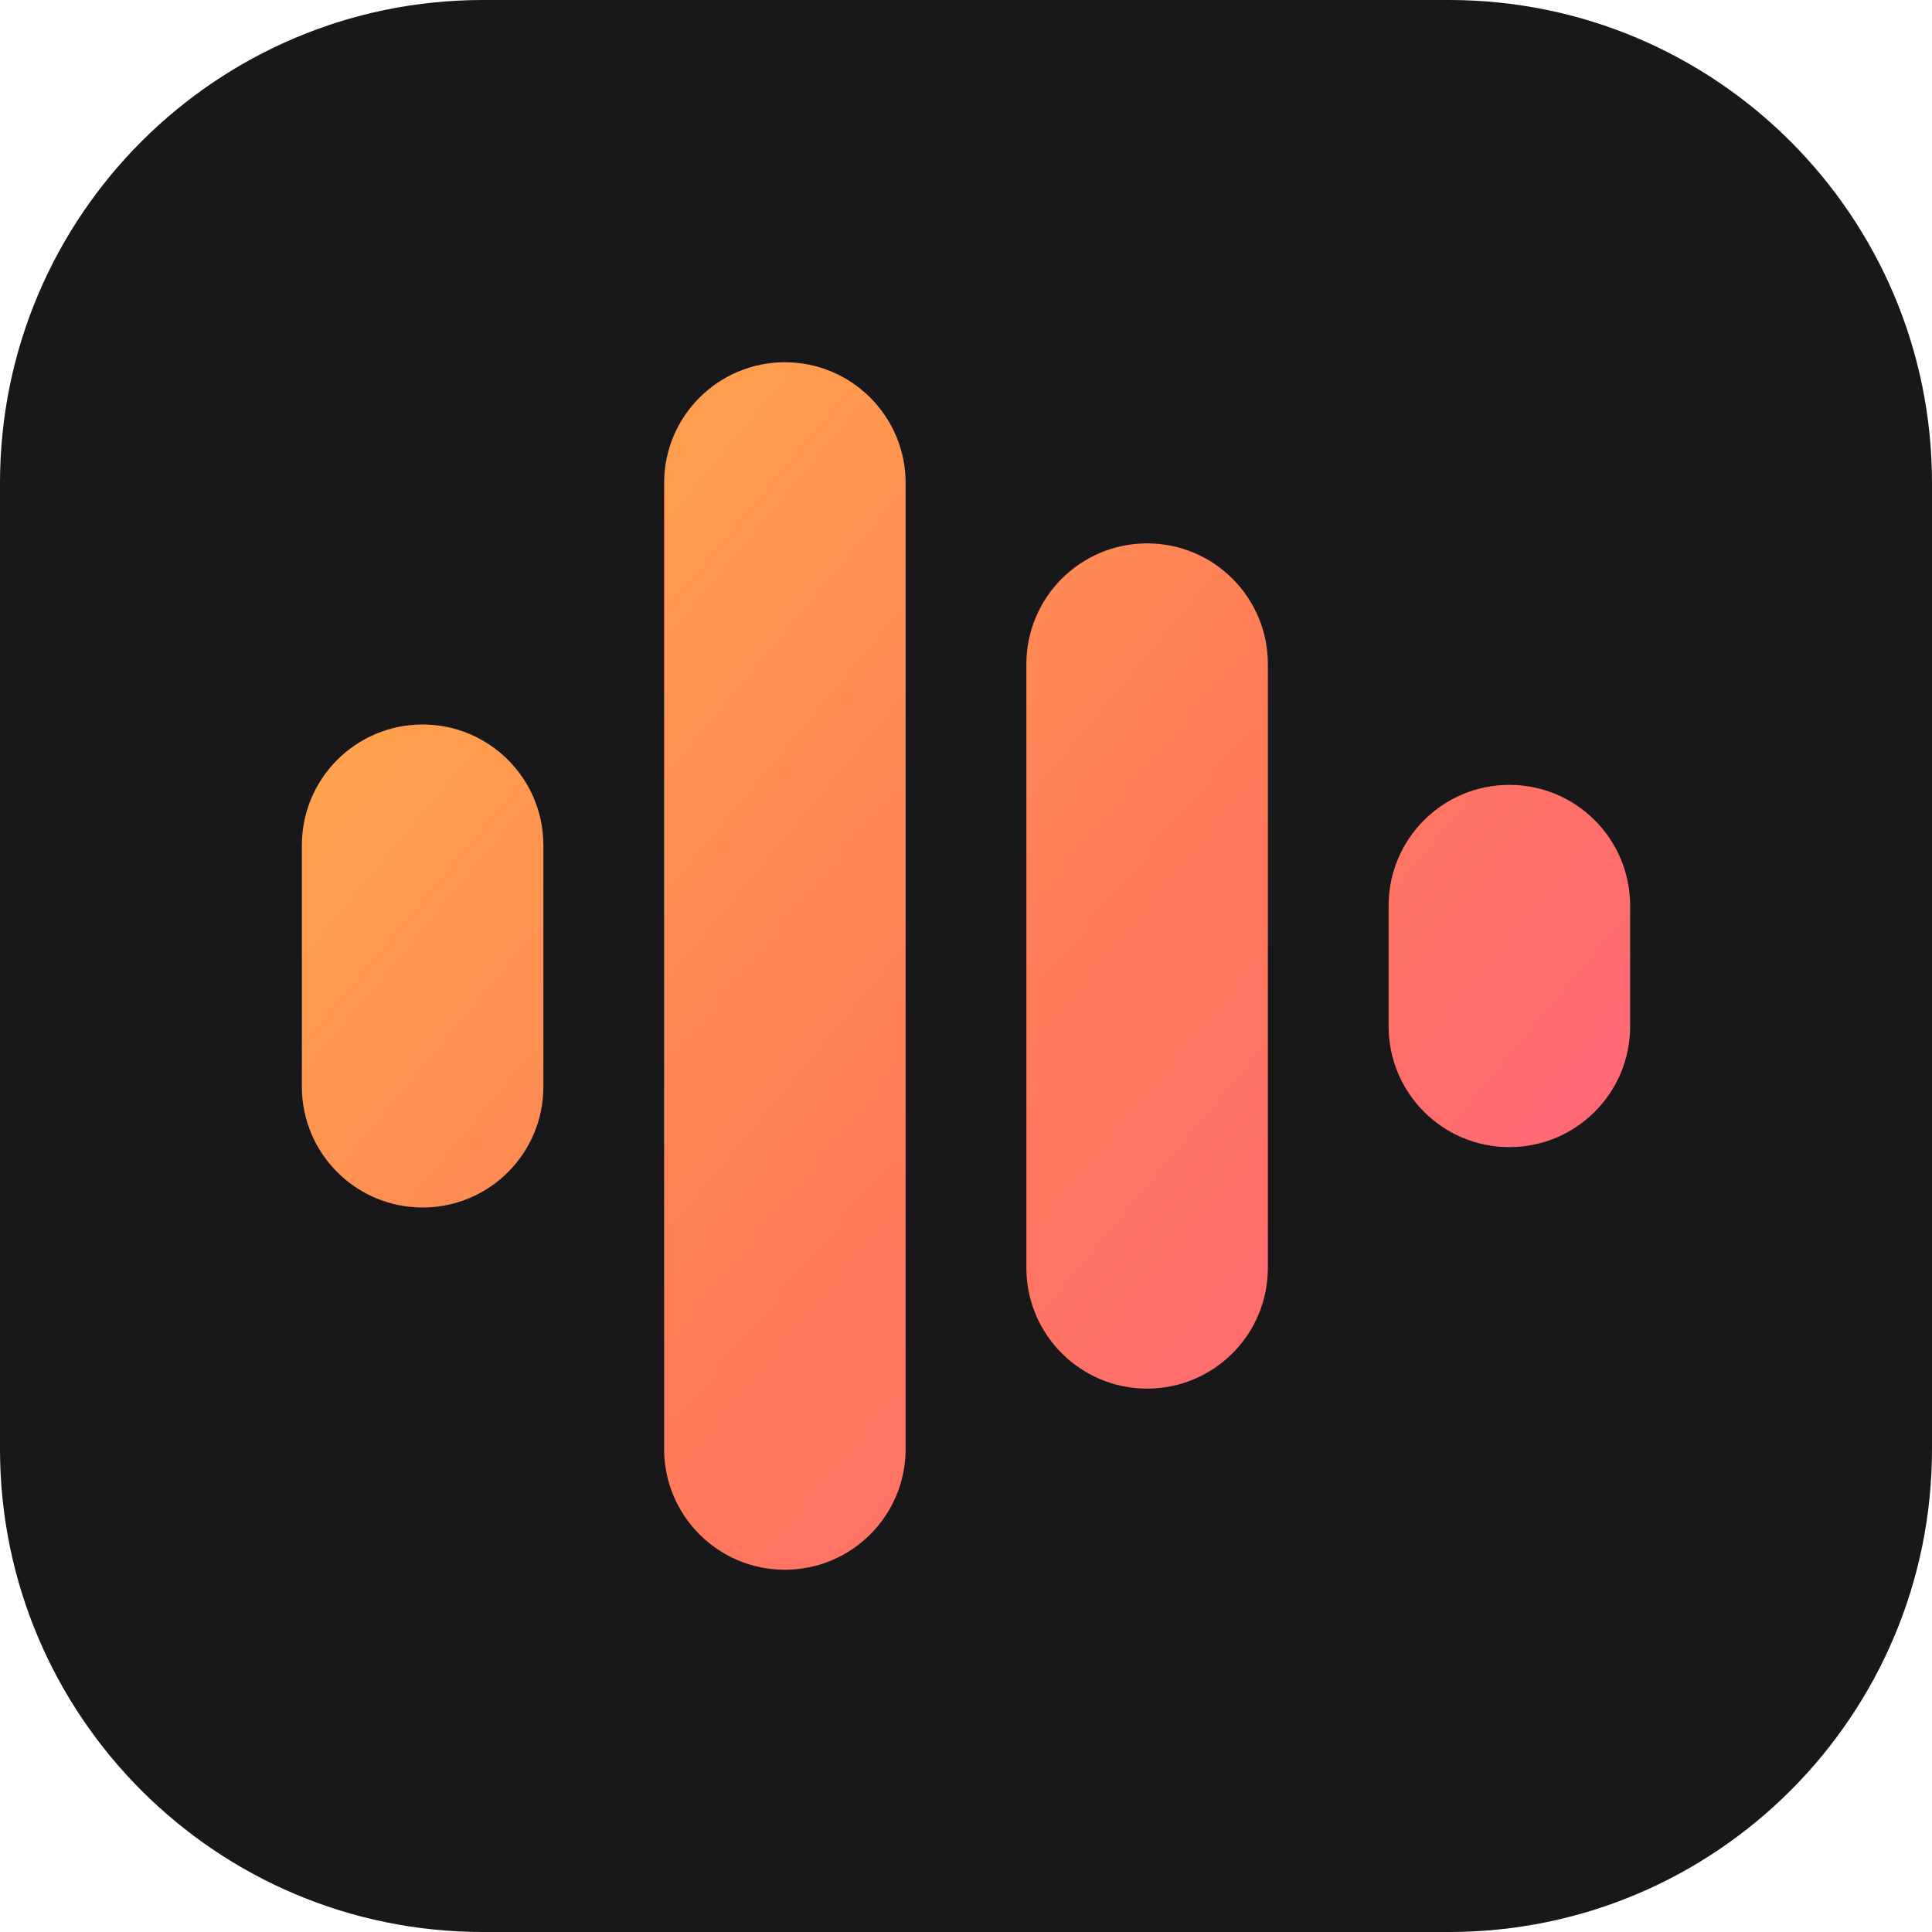
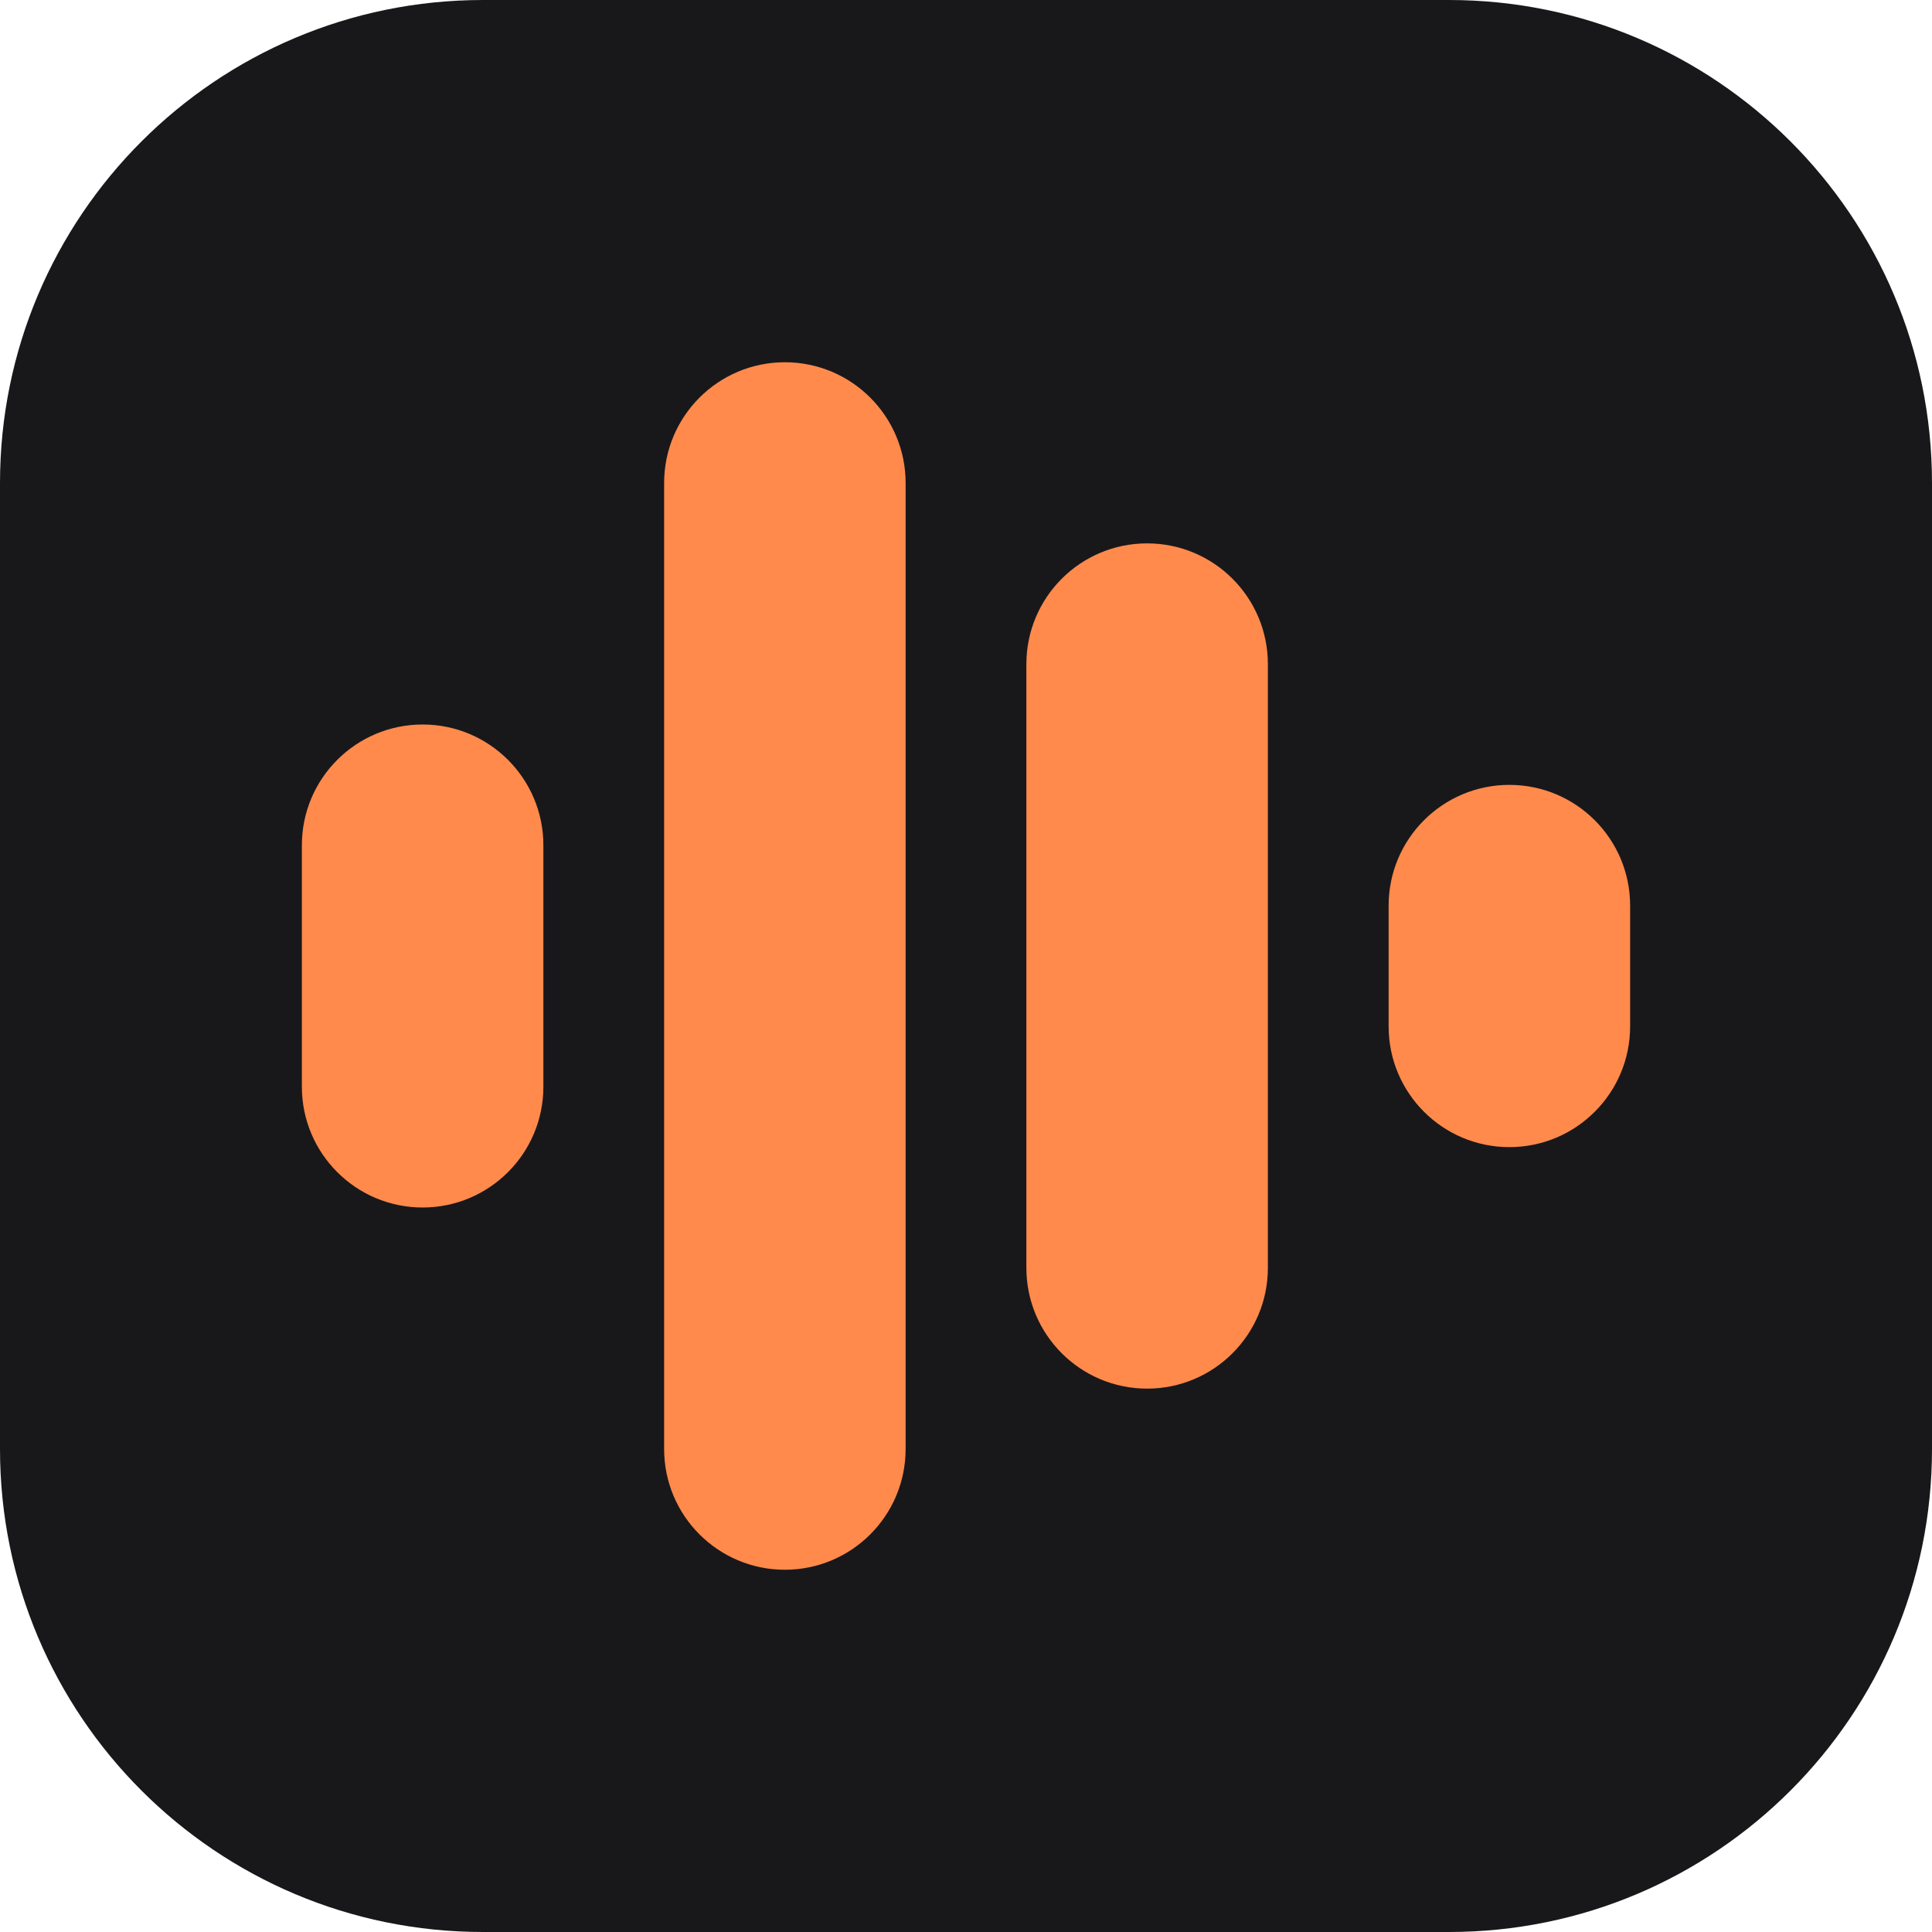
<svg xmlns="http://www.w3.org/2000/svg" width="32" height="32" viewBox="0 0 32 32">
-   <defs>
-     <linearGradient id="g" x1="4" y1="6" x2="28" y2="26" gradientUnits="userSpaceOnUse">
-       <stop offset="0" stop-color="#ffb347" />
-       <stop offset="0.55" stop-color="#ff7a59" />
-       <stop offset="1" stop-color="#ff5c8a" />
-     </linearGradient>
-   </defs>
  <rect width="32" height="32" rx="8" fill="#18181b" />
-   <g fill="url(#g)">
+   <g fill="#ff8a4c">
    <rect x="5" y="12" width="4" height="8" rx="2" />
    <rect x="11" y="6" width="4" height="20" rx="2" />
    <rect x="17" y="9" width="4" height="14" rx="2" />
    <rect x="23" y="13" width="4" height="6" rx="2" />
  </g>
</svg>
